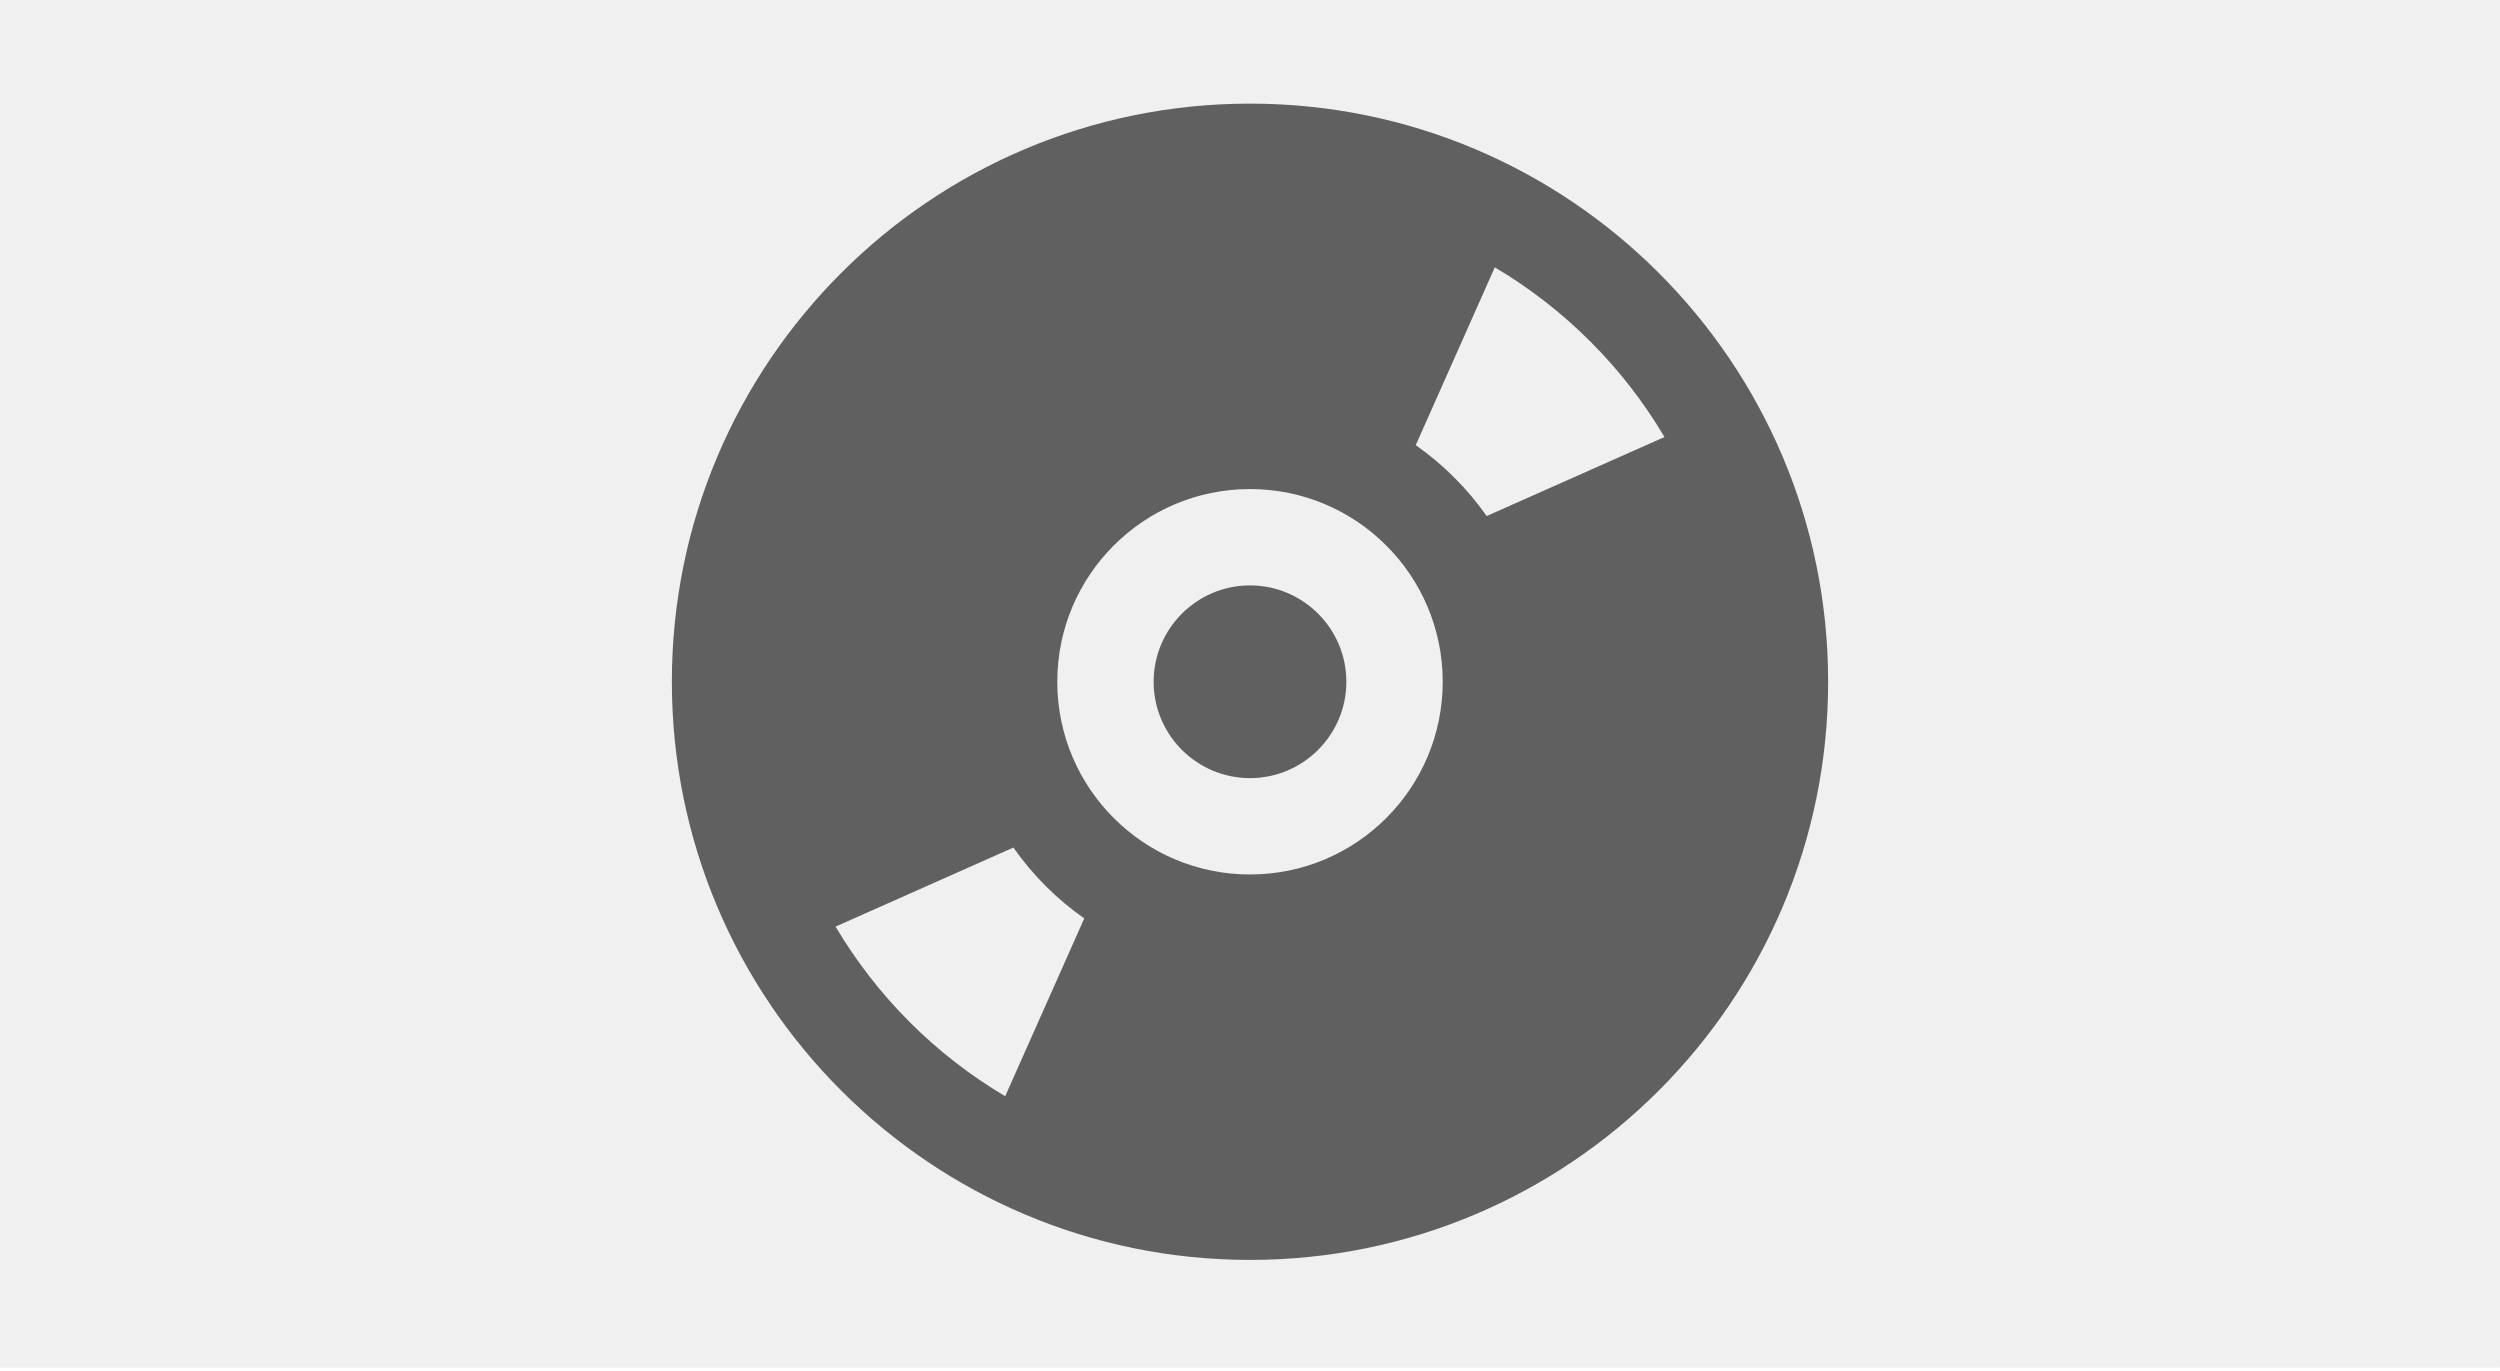
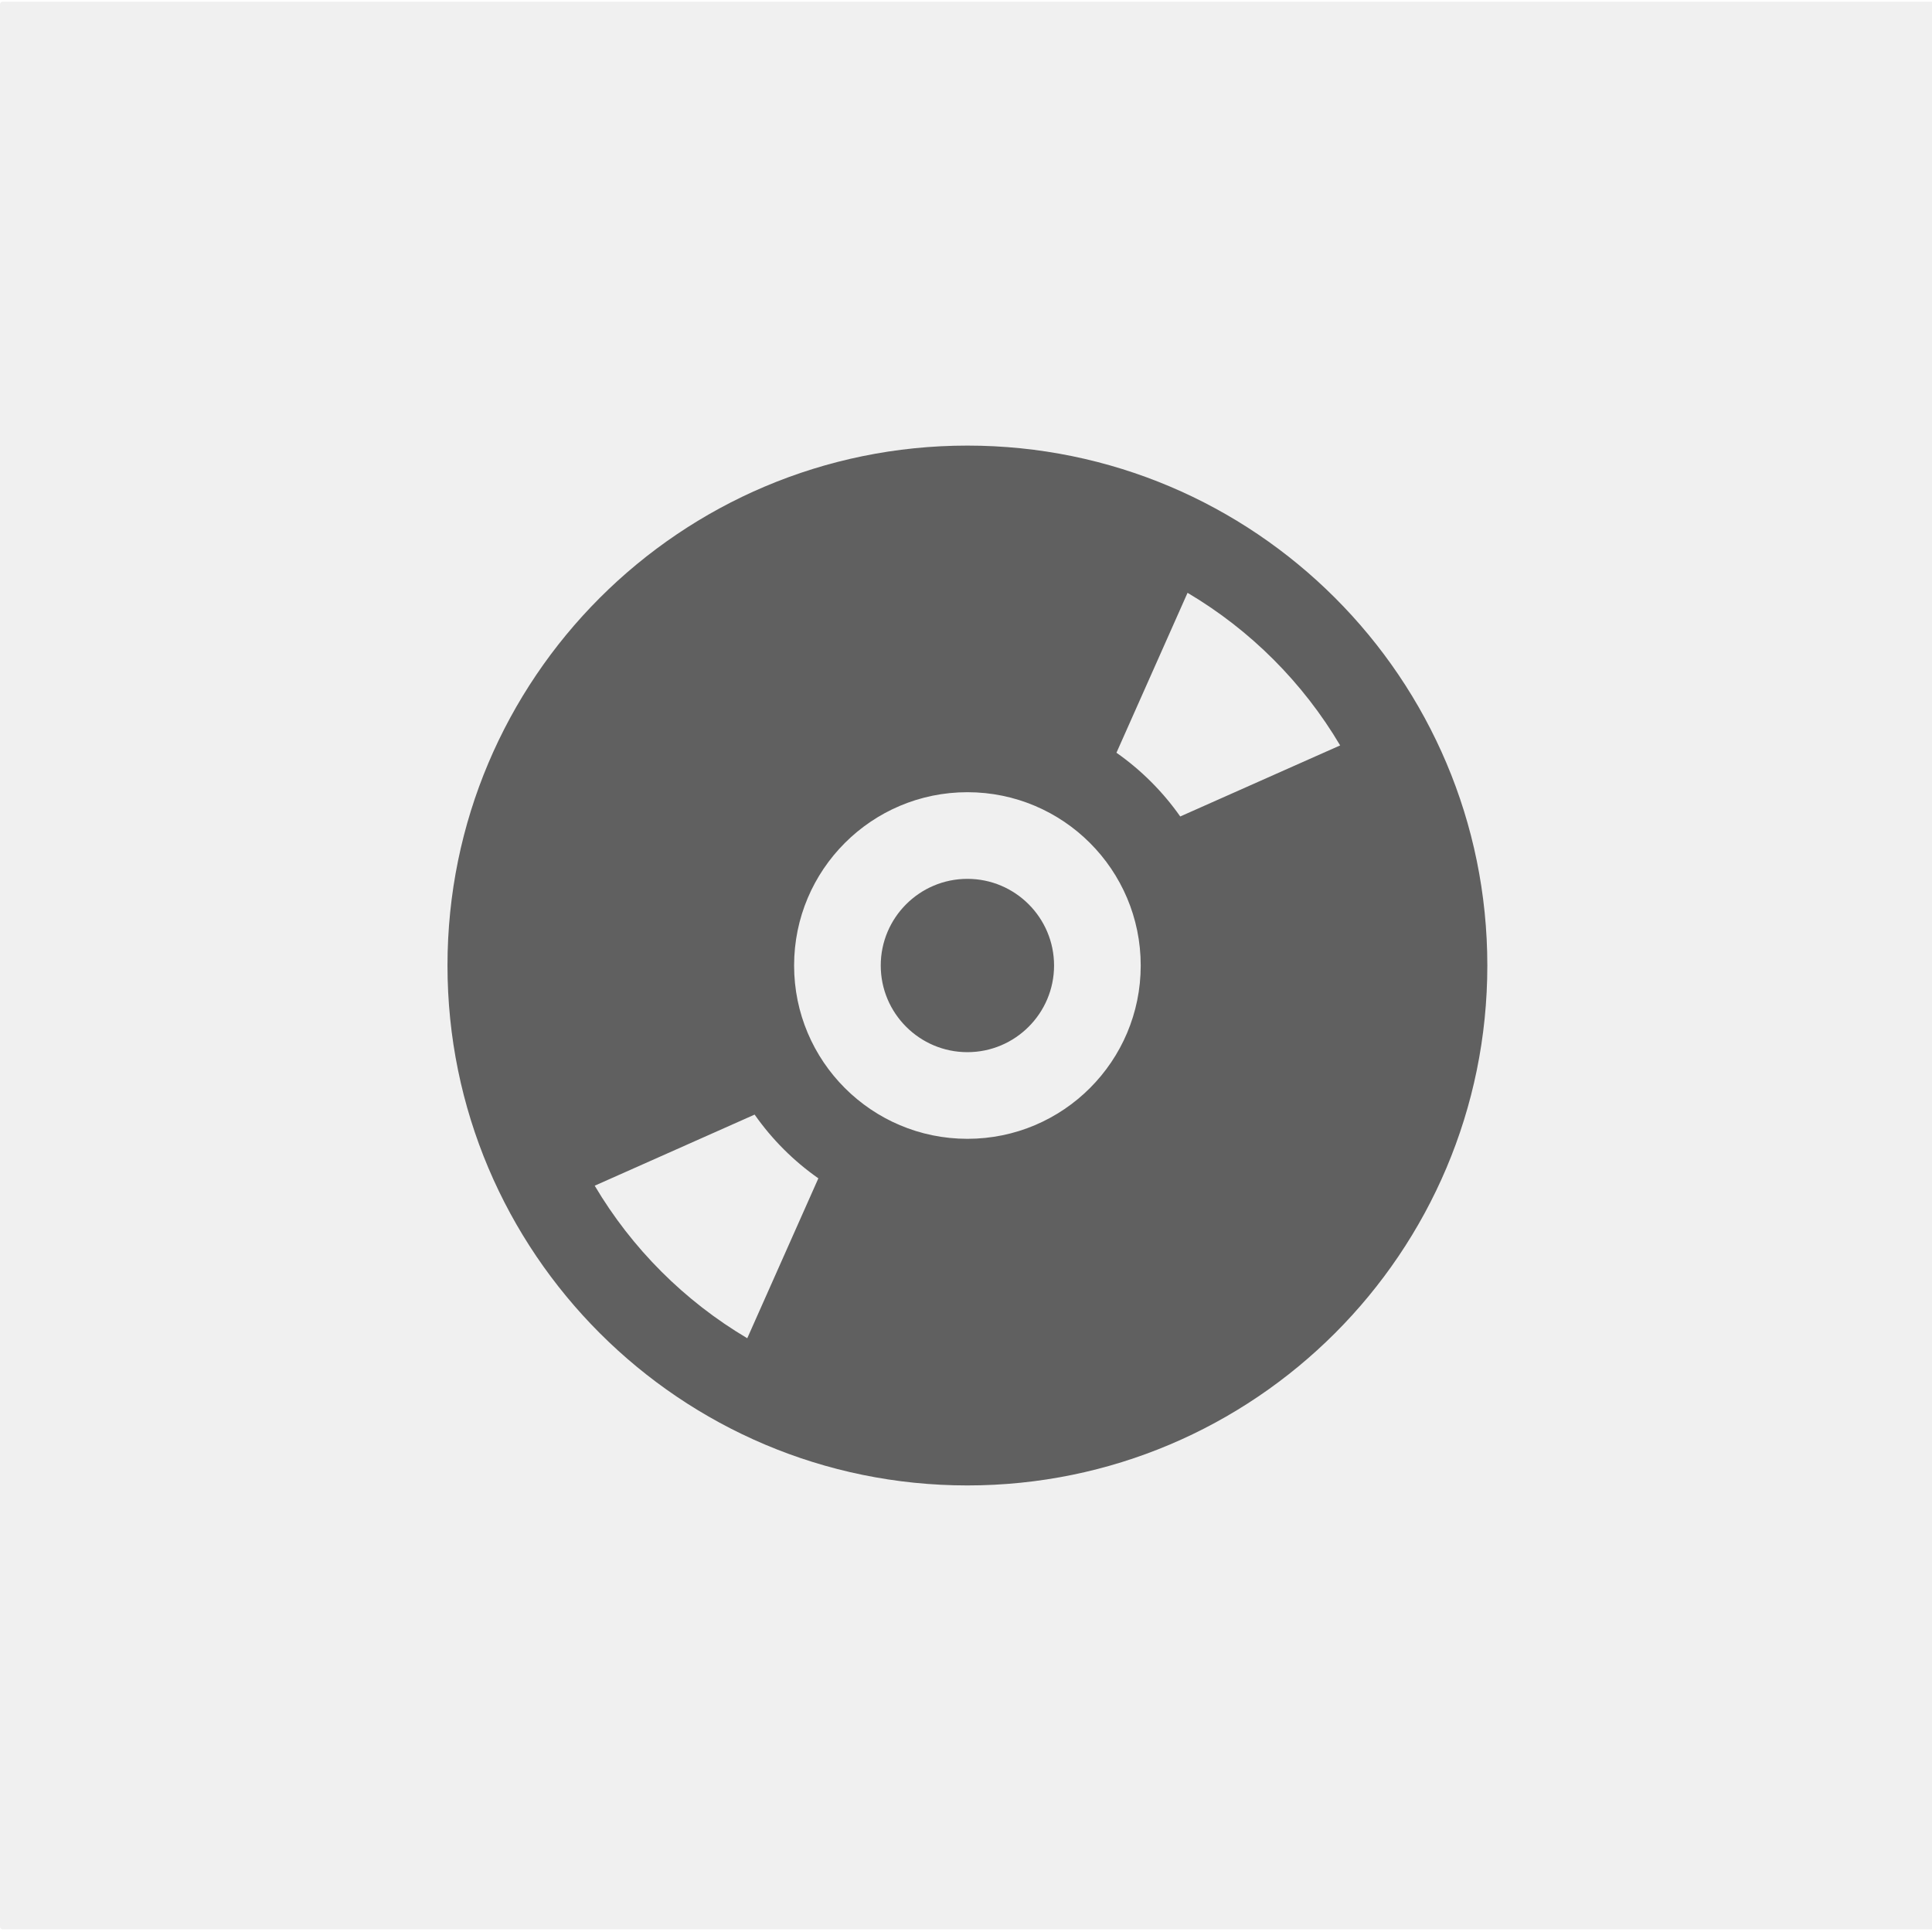
- <svg xmlns="http://www.w3.org/2000/svg" xmlns:xlink="http://www.w3.org/1999/xlink" version="1.1" width="349.107" height="191.408" id="svg2">
+ <svg xmlns="http://www.w3.org/2000/svg" xmlns:xlink="http://www.w3.org/1999/xlink" version="1.1" width="300" height="300" id="svg2">
  <defs id="defs4">
    <linearGradient id="linearGradient3757">
      <stop id="stop3759" style="stop-color:#262626;stop-opacity:1" offset="0" />
      <stop id="stop3761" style="stop-color:#333333;stop-opacity:0.588" offset="1" />
    </linearGradient>
    <linearGradient x1="31.315" y1="660.423" x2="31.315" y2="414.956" id="linearGradient3798" xlink:href="#linearGradient3757" gradientUnits="userSpaceOnUse" gradientTransform="matrix(0.8033216,0,0,0.849753,288.9907,125.1143)" />
  </defs>
-   <g transform="translate(-140.8173,-644.1133)" id="layer1">
+   <g transform="translate(-140.8173,-535.5209)" id="layer1">
    <g id="g4228">
-       <rect style="opacity:0.6;fill:#e6e6e6;fill-opacity:1;stroke:none" id="rect2985" y="643.528" x="140.817" ry="0.266" height="191.578" width="349.107" />
-       <path id="path4215" d="m 328.826,739.317 c 0,7.421 -6.035,13.456 -13.456,13.456 -7.421,0 -13.456,-6.035 -13.456,-13.456 0,-7.421 6.035,-13.456 13.456,-13.456 7.421,0 13.456,6.035 13.456,13.456 z m 67.278,0 c 0,44.585 -36.148,80.733 -80.733,80.733 -44.585,0 -80.733,-36.148 -80.733,-80.733 0,-44.585 36.148,-80.733 80.733,-80.733 44.585,0 80.733,36.148 80.733,80.733 z M 292.227,772.364 c -3.848,-2.698 -7.199,-6.048 -9.897,-9.897 l -24.832,11.04 c 5.779,9.755 13.933,17.909 23.689,23.688 l 11.04,-24.832 z m 50.055,-33.047 c 0,-14.862 -12.049,-26.911 -26.911,-26.911 -14.862,0 -26.911,12.049 -26.911,26.911 0,14.862 12.049,26.911 26.911,26.911 14.862,0 26.911,-12.049 26.911,-26.911 z m 30.968,-34.177 c -5.779,-9.762 -13.933,-17.916 -23.695,-23.695 l -11.04,24.832 c 3.848,2.698 7.199,6.048 9.903,9.897 l 24.832,-11.034 z" style="opacity:0.6" />
+       <rect style="opacity:0.6;fill:#e6e6e6;fill-opacity:1;stroke:none" id="rect2985" y="535.784" x="140.817" ry="0.416" height="299.322" width="300.436" />
+       <path id="path4215" d="m 304.491,685.445 c 0,7.421 -6.035,13.456 -13.456,13.456 -7.421,0 -13.456,-6.035 -13.456,-13.456 0,-7.421 6.035,-13.456 13.456,-13.456 7.421,0 13.456,6.035 13.456,13.456 z m 67.278,0 c 0,44.585 -36.148,80.733 -80.733,80.733 -44.585,0 -80.733,-36.148 -80.733,-80.733 0,-44.585 36.148,-80.733 80.733,-80.733 44.585,0 80.733,36.148 80.733,80.733 z m -103.877,33.047 c -3.848,-2.698 -7.199,-6.048 -9.897,-9.897 l -24.832,11.04 c 5.779,9.755 13.933,17.909 23.689,23.688 l 11.04,-24.832 z m 50.055,-33.047 c 0,-14.862 -12.049,-26.911 -26.911,-26.911 -14.862,0 -26.911,12.049 -26.911,26.911 0,14.862 12.049,26.911 26.911,26.911 14.862,0 26.911,-12.049 26.911,-26.911 z m 30.968,-34.177 c -5.779,-9.762 -13.933,-17.916 -23.695,-23.695 l -11.04,24.832 c 3.848,2.698 7.199,6.048 9.903,9.897 l 24.832,-11.034 z" style="opacity:0.6" />
    </g>
  </g>
</svg>
